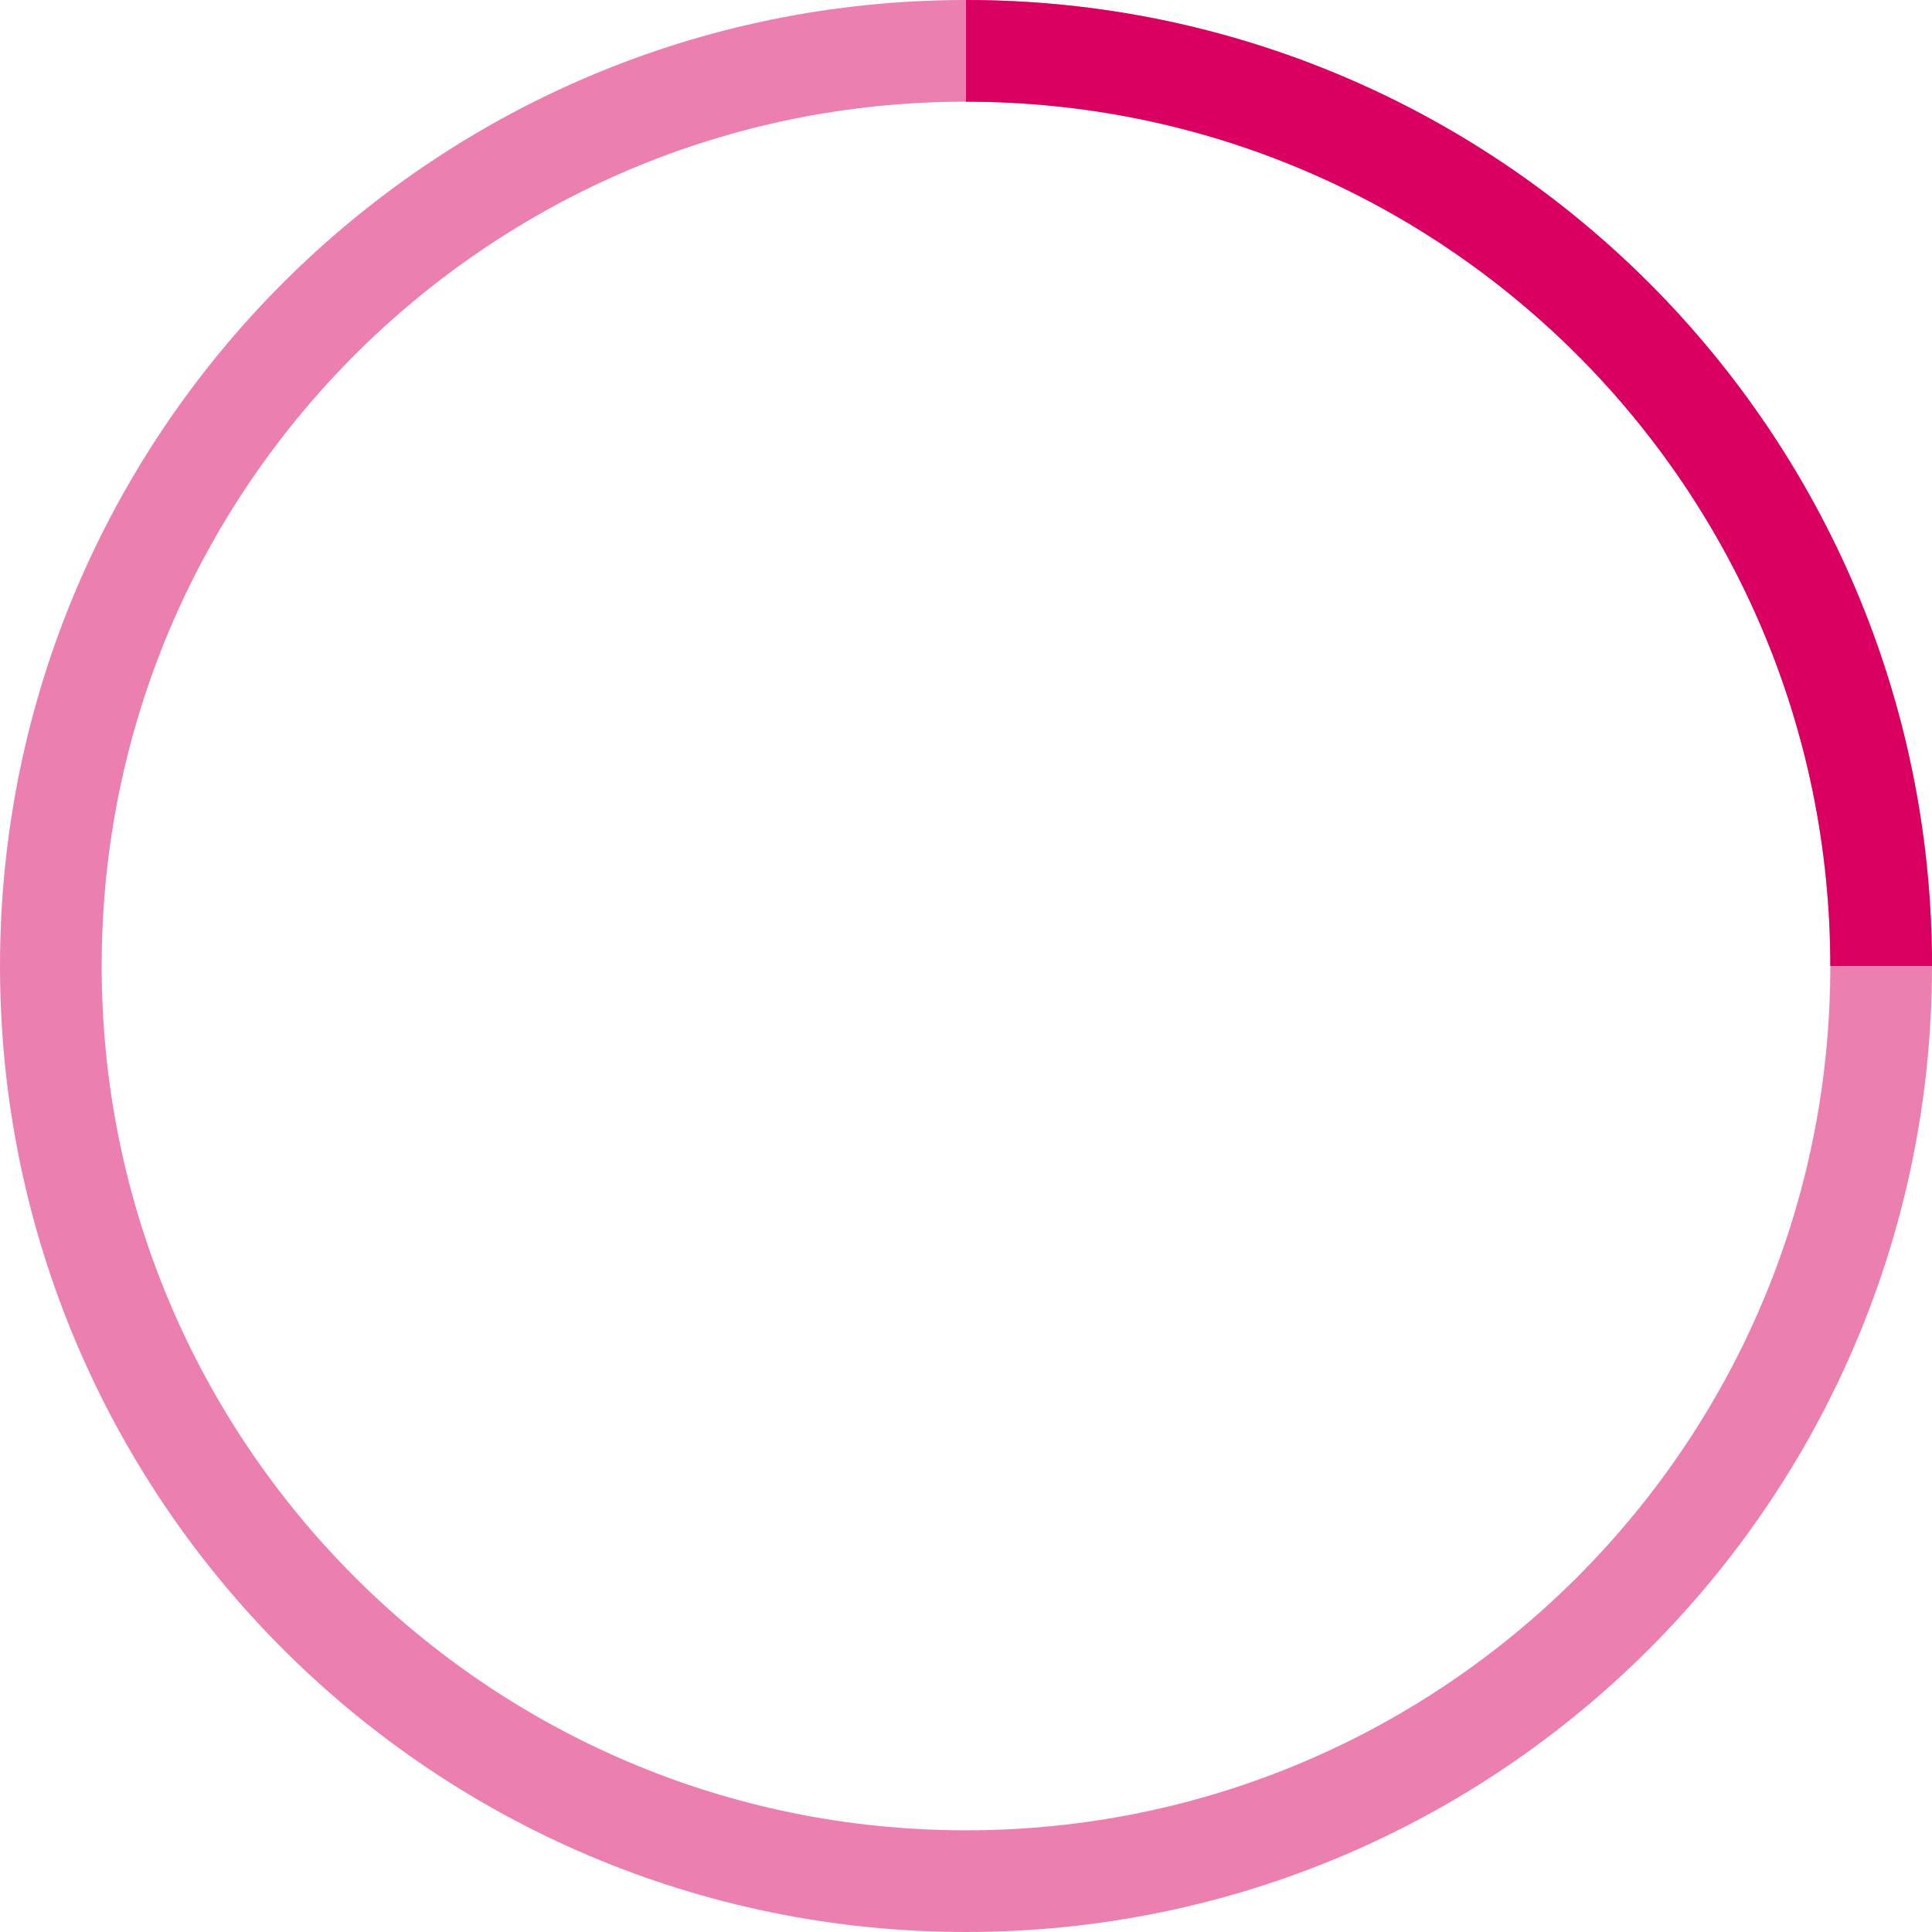
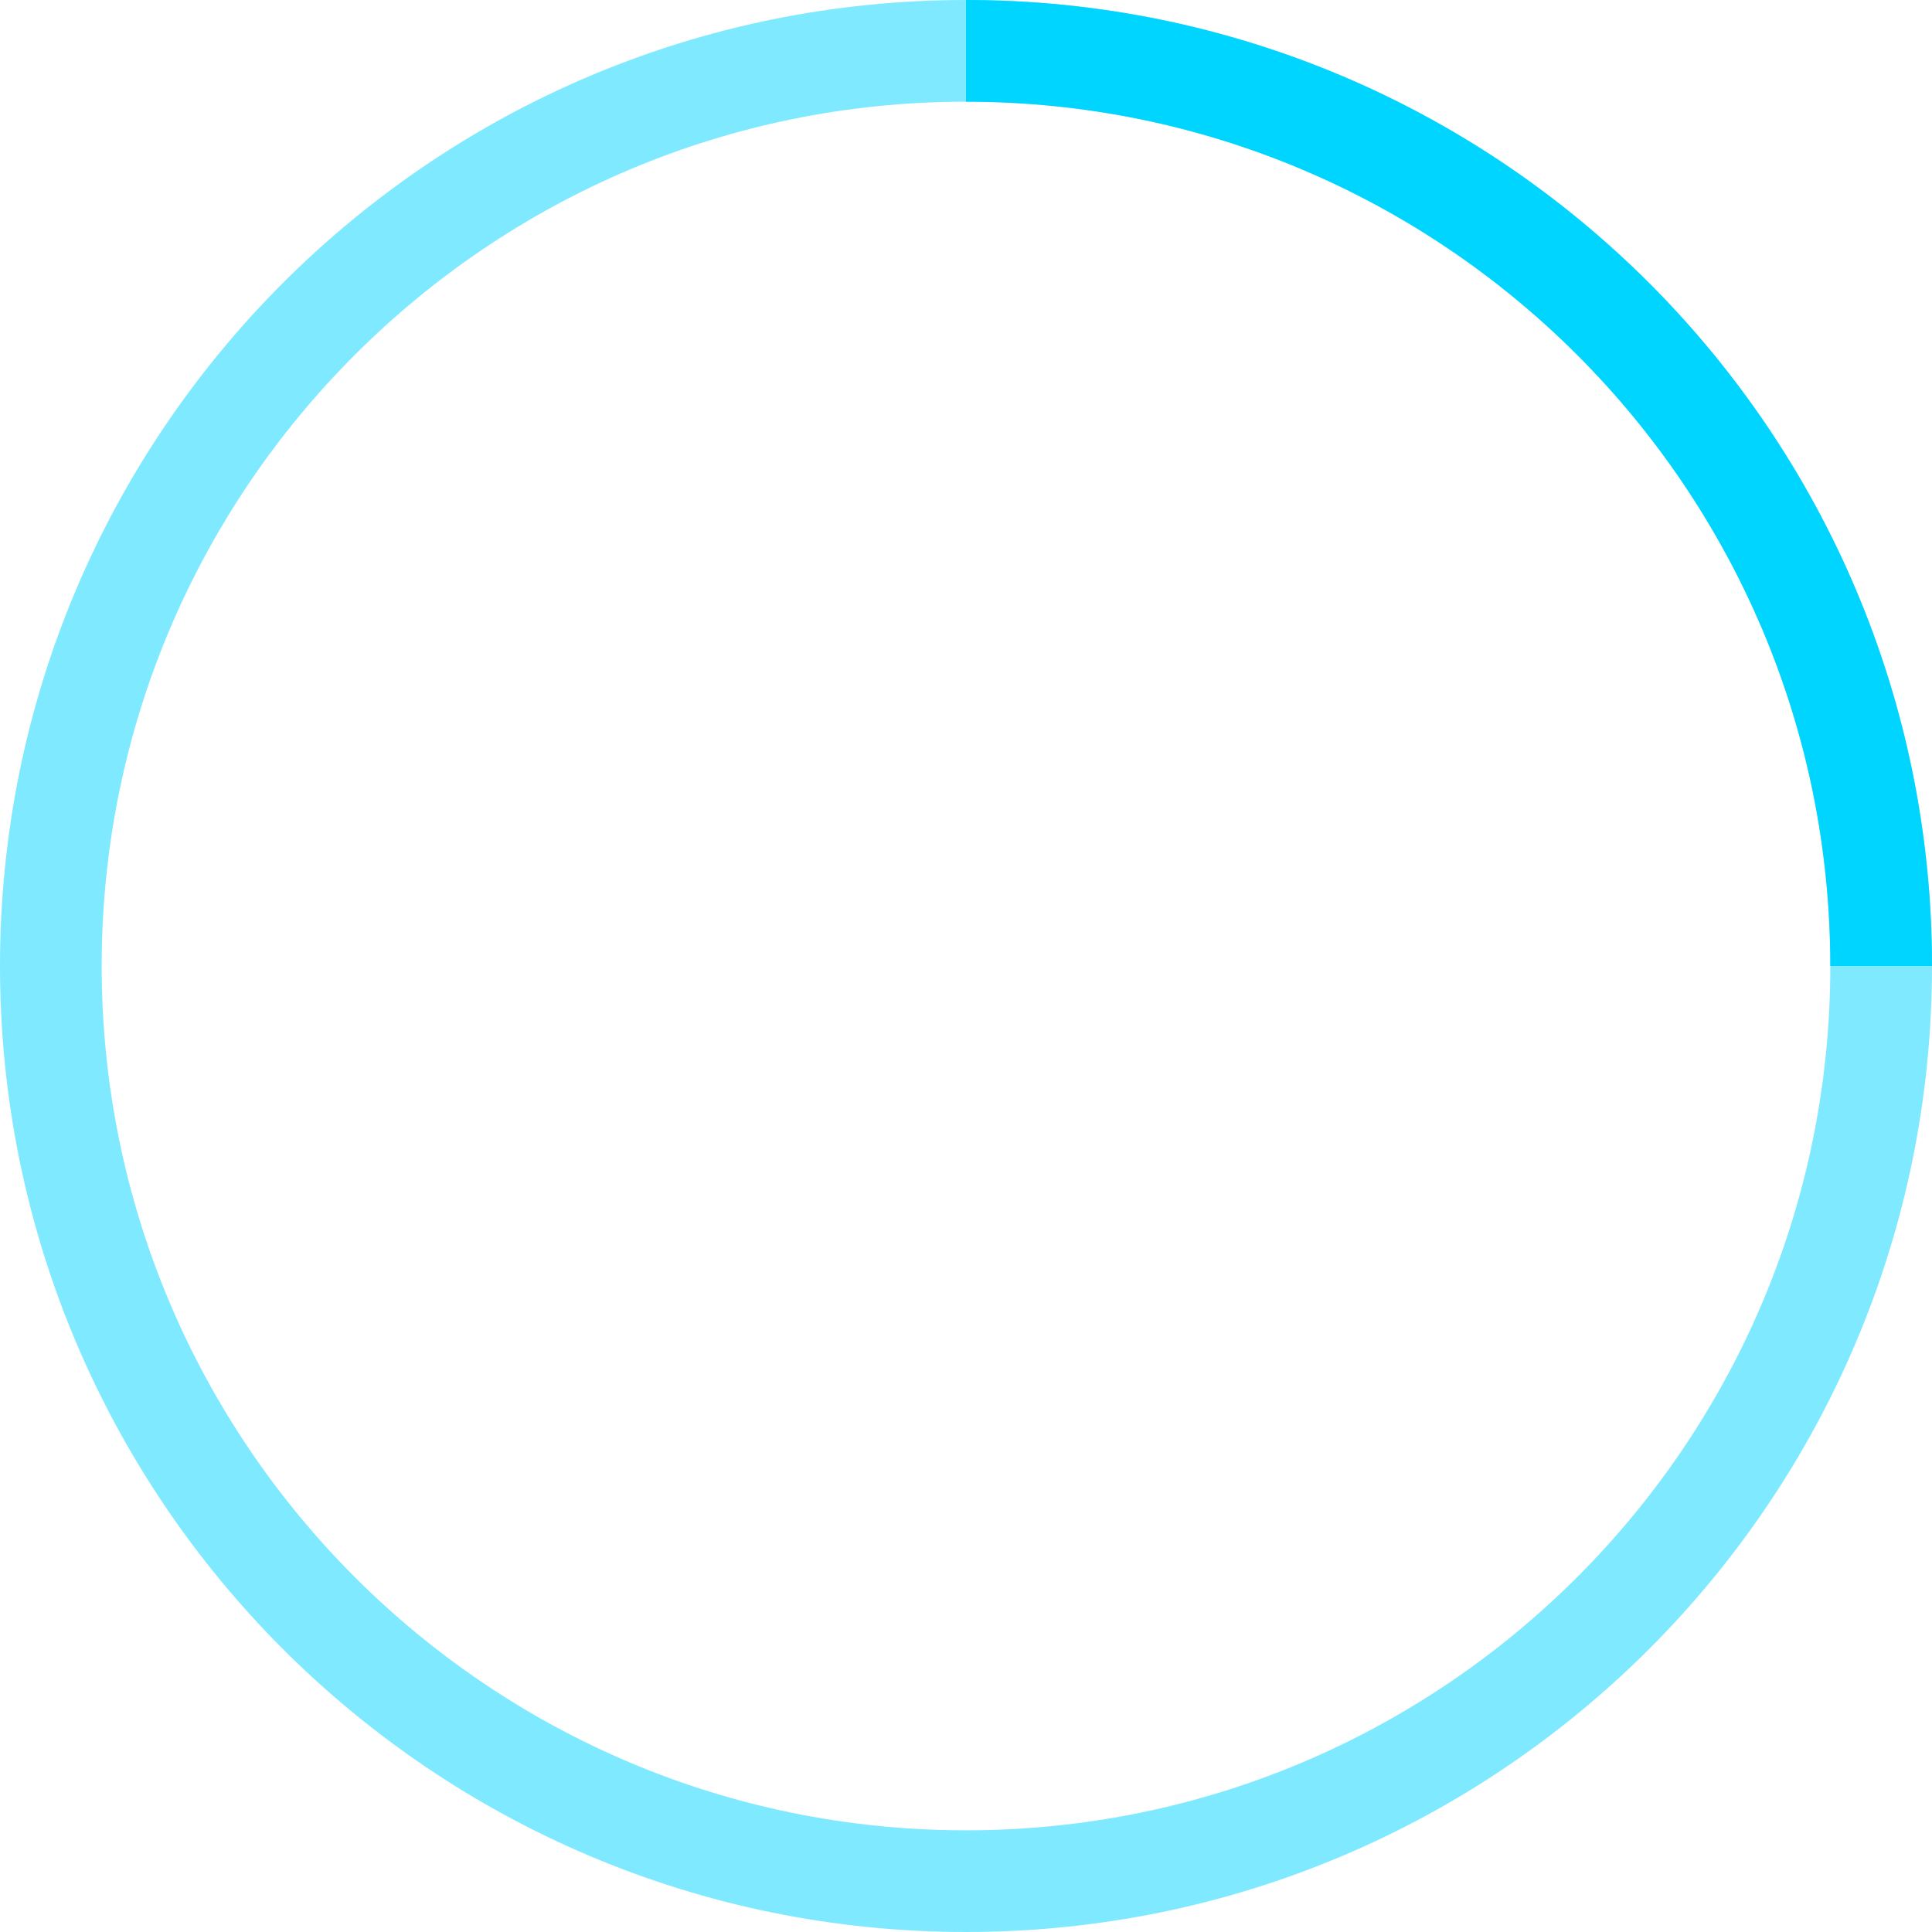
- <svg xmlns="http://www.w3.org/2000/svg" width="38" height="38" viewBox="0 0 38 38" stroke="#d90062">
+ <svg xmlns="http://www.w3.org/2000/svg" width="38" height="38" viewBox="0 0 38 38" stroke="#00d5ff">
  <g fill="none" fill-rule="evenodd">
    <g transform="translate(1 1)" stroke-width="2">
      <circle stroke-opacity=".5" cx="18" cy="18" r="18" />
      <path d="M36 18c0-9.94-8.06-18-18-18">
        <animateTransform attributeName="transform" type="rotate" from="0 18 18" to="360 18 18" dur="1s" repeatCount="indefinite" />
      </path>
    </g>
  </g>
</svg>
